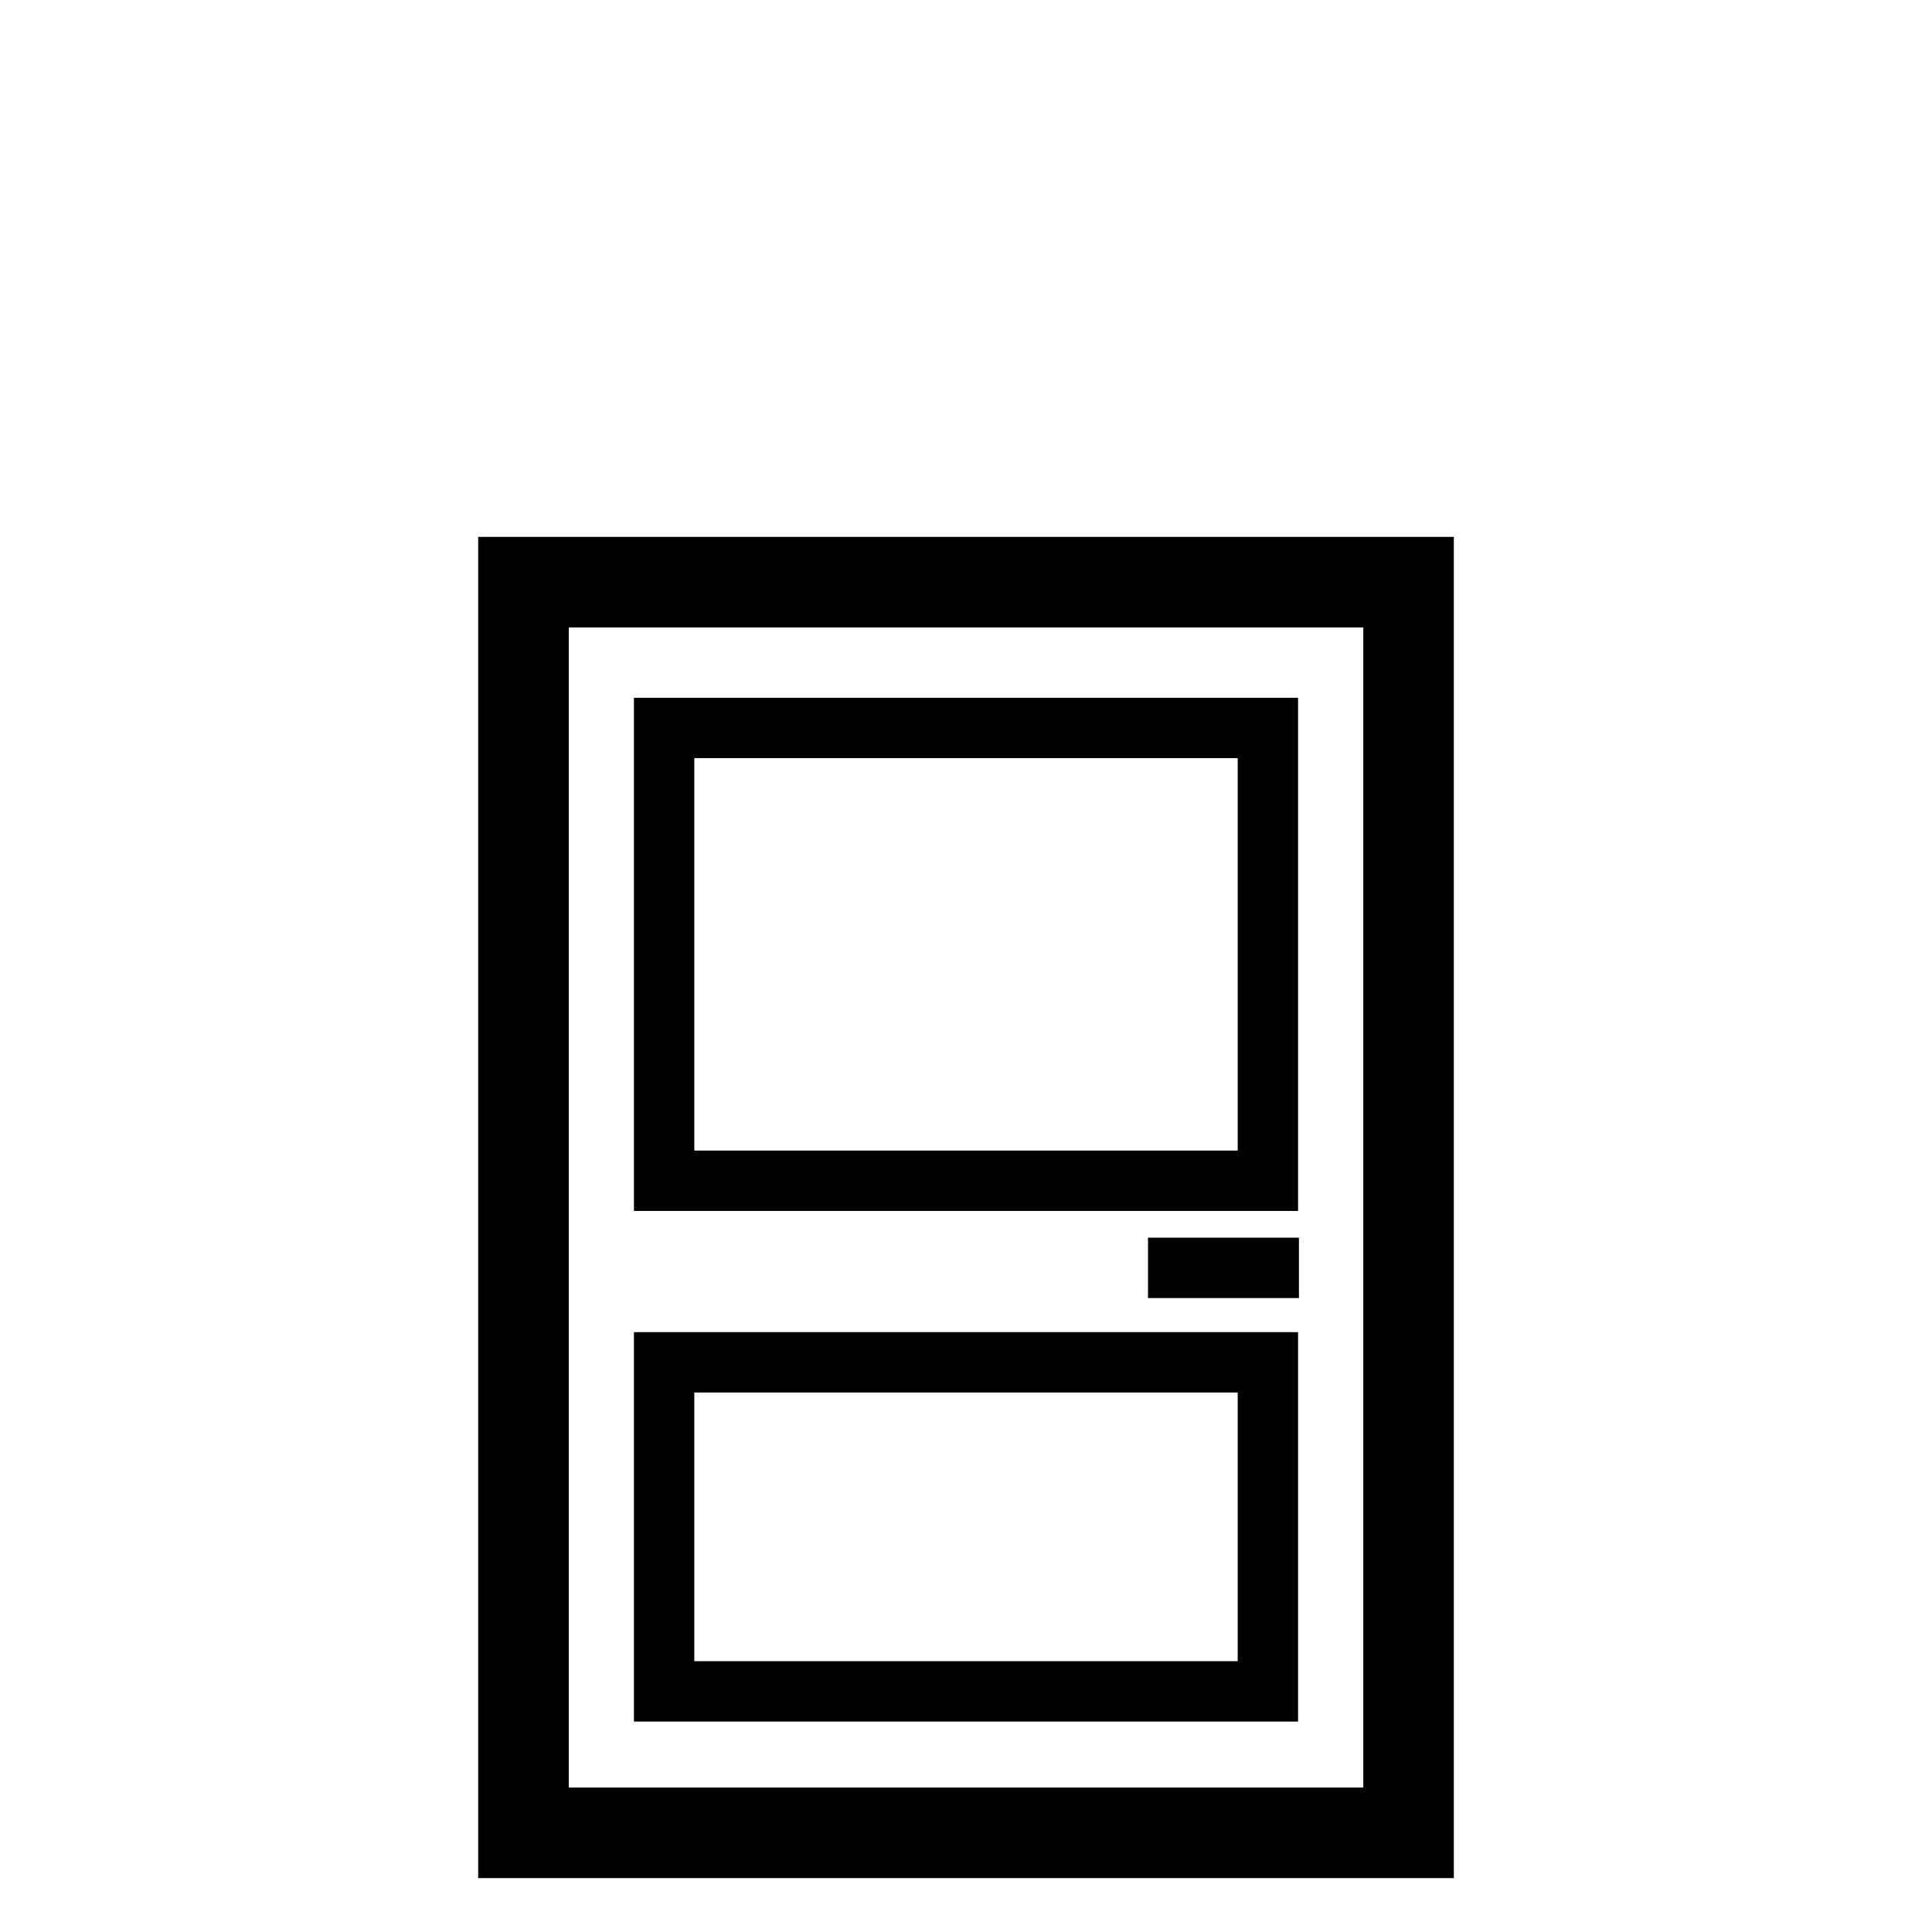
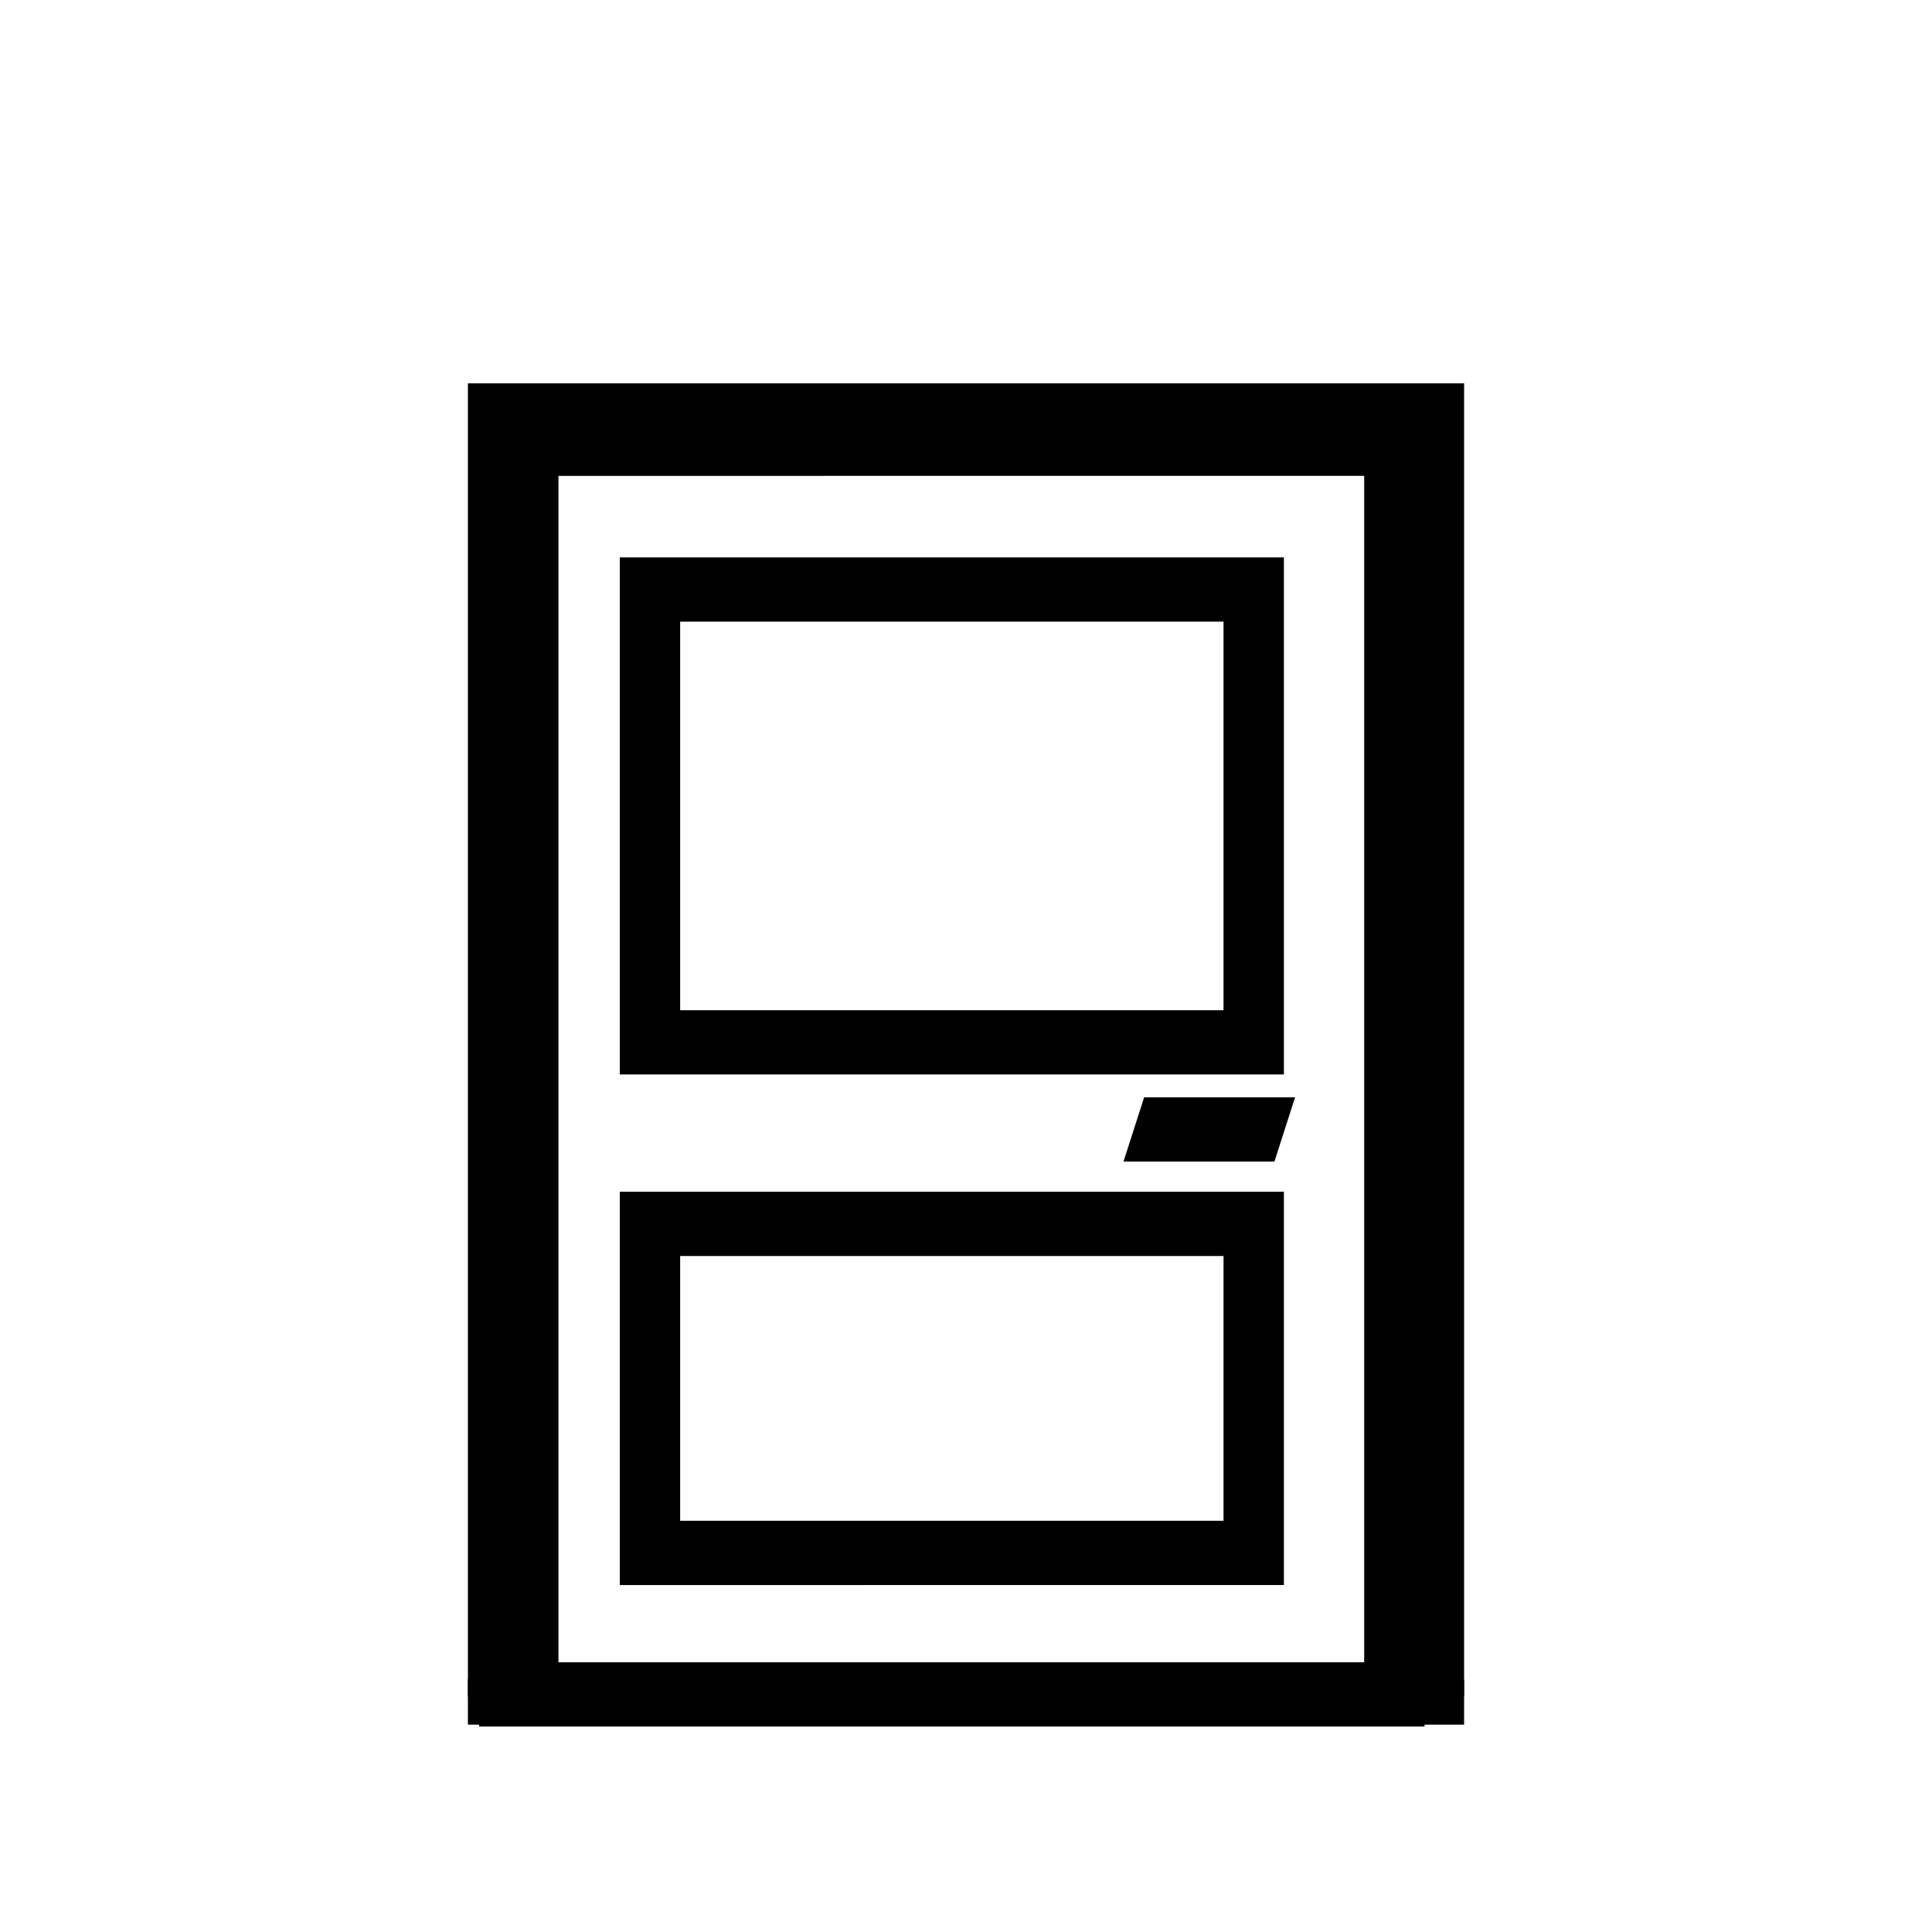
<svg xmlns="http://www.w3.org/2000/svg" width="64px" height="64px" id="svg3824" version="1.1">
  <defs id="defs3826" />
  <g id="layer1">
-     <g id="g3825" transform="translate(0,8)">
-       <path d="m 17.341,52.715 29.319,0 0,-41.43 -29.319,0 0,41.43 z" id="path246" style="fill:none;stroke:#000000;stroke-width:3;stroke-linecap:butt;stroke-linejoin:miter;stroke-miterlimit:4;stroke-opacity:1;stroke-dasharray:none" />
-       <path id="path3801" d="m 22,37.129 20,0 0,10.9 -20,0 0,-10.9 z" style="fill:none;stroke:#000000;stroke-width:2;stroke-linecap:butt;stroke-linejoin:miter;stroke-miterlimit:4;stroke-opacity:1;stroke-dasharray:none" />
-       <path id="path3801-1" d="m 22,16.114 20,0 0,15 -20,0 z" style="fill:none;stroke:#000000;stroke-width:2;stroke-linecap:butt;stroke-linejoin:miter;stroke-miterlimit:4;stroke-opacity:1;stroke-dasharray:none" />
-       <path id="path3823" d="m 38.029,34 5,0" style="fill:none;stroke:#000000;stroke-width:2;stroke-linecap:butt;stroke-linejoin:miter;stroke-miterlimit:4;stroke-opacity:1;stroke-dasharray:none" />
+     <g id="g3045" transform="translate(0,4)">
+       <g transform="matrix(1,-0.3639687,0,1,48.88697,-12.16131)" id="g3809">
+         <path style="fill:none;stroke:#000000;stroke-width:2;stroke-linecap:butt;stroke-linejoin:miter;stroke-miterlimit:4;stroke-opacity:1;stroke-dasharray:none" id="path246-7" d="m -32.016,52.638 29.319,10.671 0,-41.43 -29.319,-10.671 0,41.43 z" />
+         <path style="fill:none;stroke:#000000;stroke-width:2;stroke-linecap:butt;stroke-linejoin:miter;stroke-miterlimit:4;stroke-opacity:1;stroke-dasharray:none" d="m -27.356,38.747 20,7.279 0,10.9 -20,-7.279 0,-10.9 z" id="path3801-4" />
+         <path style="fill:none;stroke:#000000;stroke-width:2;stroke-linecap:butt;stroke-linejoin:miter;stroke-miterlimit:4;stroke-opacity:1;stroke-dasharray:none" d="m -27.356,17.733 20,7.279 0,15 -20,-7.279 z" id="path3801-1-0" />
+         <path style="fill:none;stroke:#000000;stroke-width:2;stroke-linecap:butt;stroke-linejoin:miter;stroke-miterlimit:4;stroke-opacity:1;stroke-dasharray:none" d="m -11.328,41.453 5,1.82" id="path3823-9" />
+       </g>
+       <path id="path3822" d="m 17,52.199 0,-42 30,0 0,42" style="fill:none;stroke:#000000;stroke-width:3;stroke-linecap:butt;stroke-linejoin:miter;stroke-miterlimit:4;stroke-opacity:1;stroke-dasharray:none" />
+       <path id="path3824" d="m 15.5,52.381 3,0 0,0 0,0 z" style="fill:none;stroke:#000000;stroke-width:1.5;stroke-linecap:butt;stroke-linejoin:miter;stroke-miterlimit:4;stroke-opacity:1;stroke-dasharray:none" />
+       <path id="path3824-4" d="m 45.5,52.381 3,0 0,0 0,0 z" style="fill:none;stroke:#000000;stroke-width:1.5;stroke-linecap:butt;stroke-linejoin:miter;stroke-miterlimit:4;stroke-opacity:1;stroke-dasharray:none" />
    </g>
  </g>
</svg>
